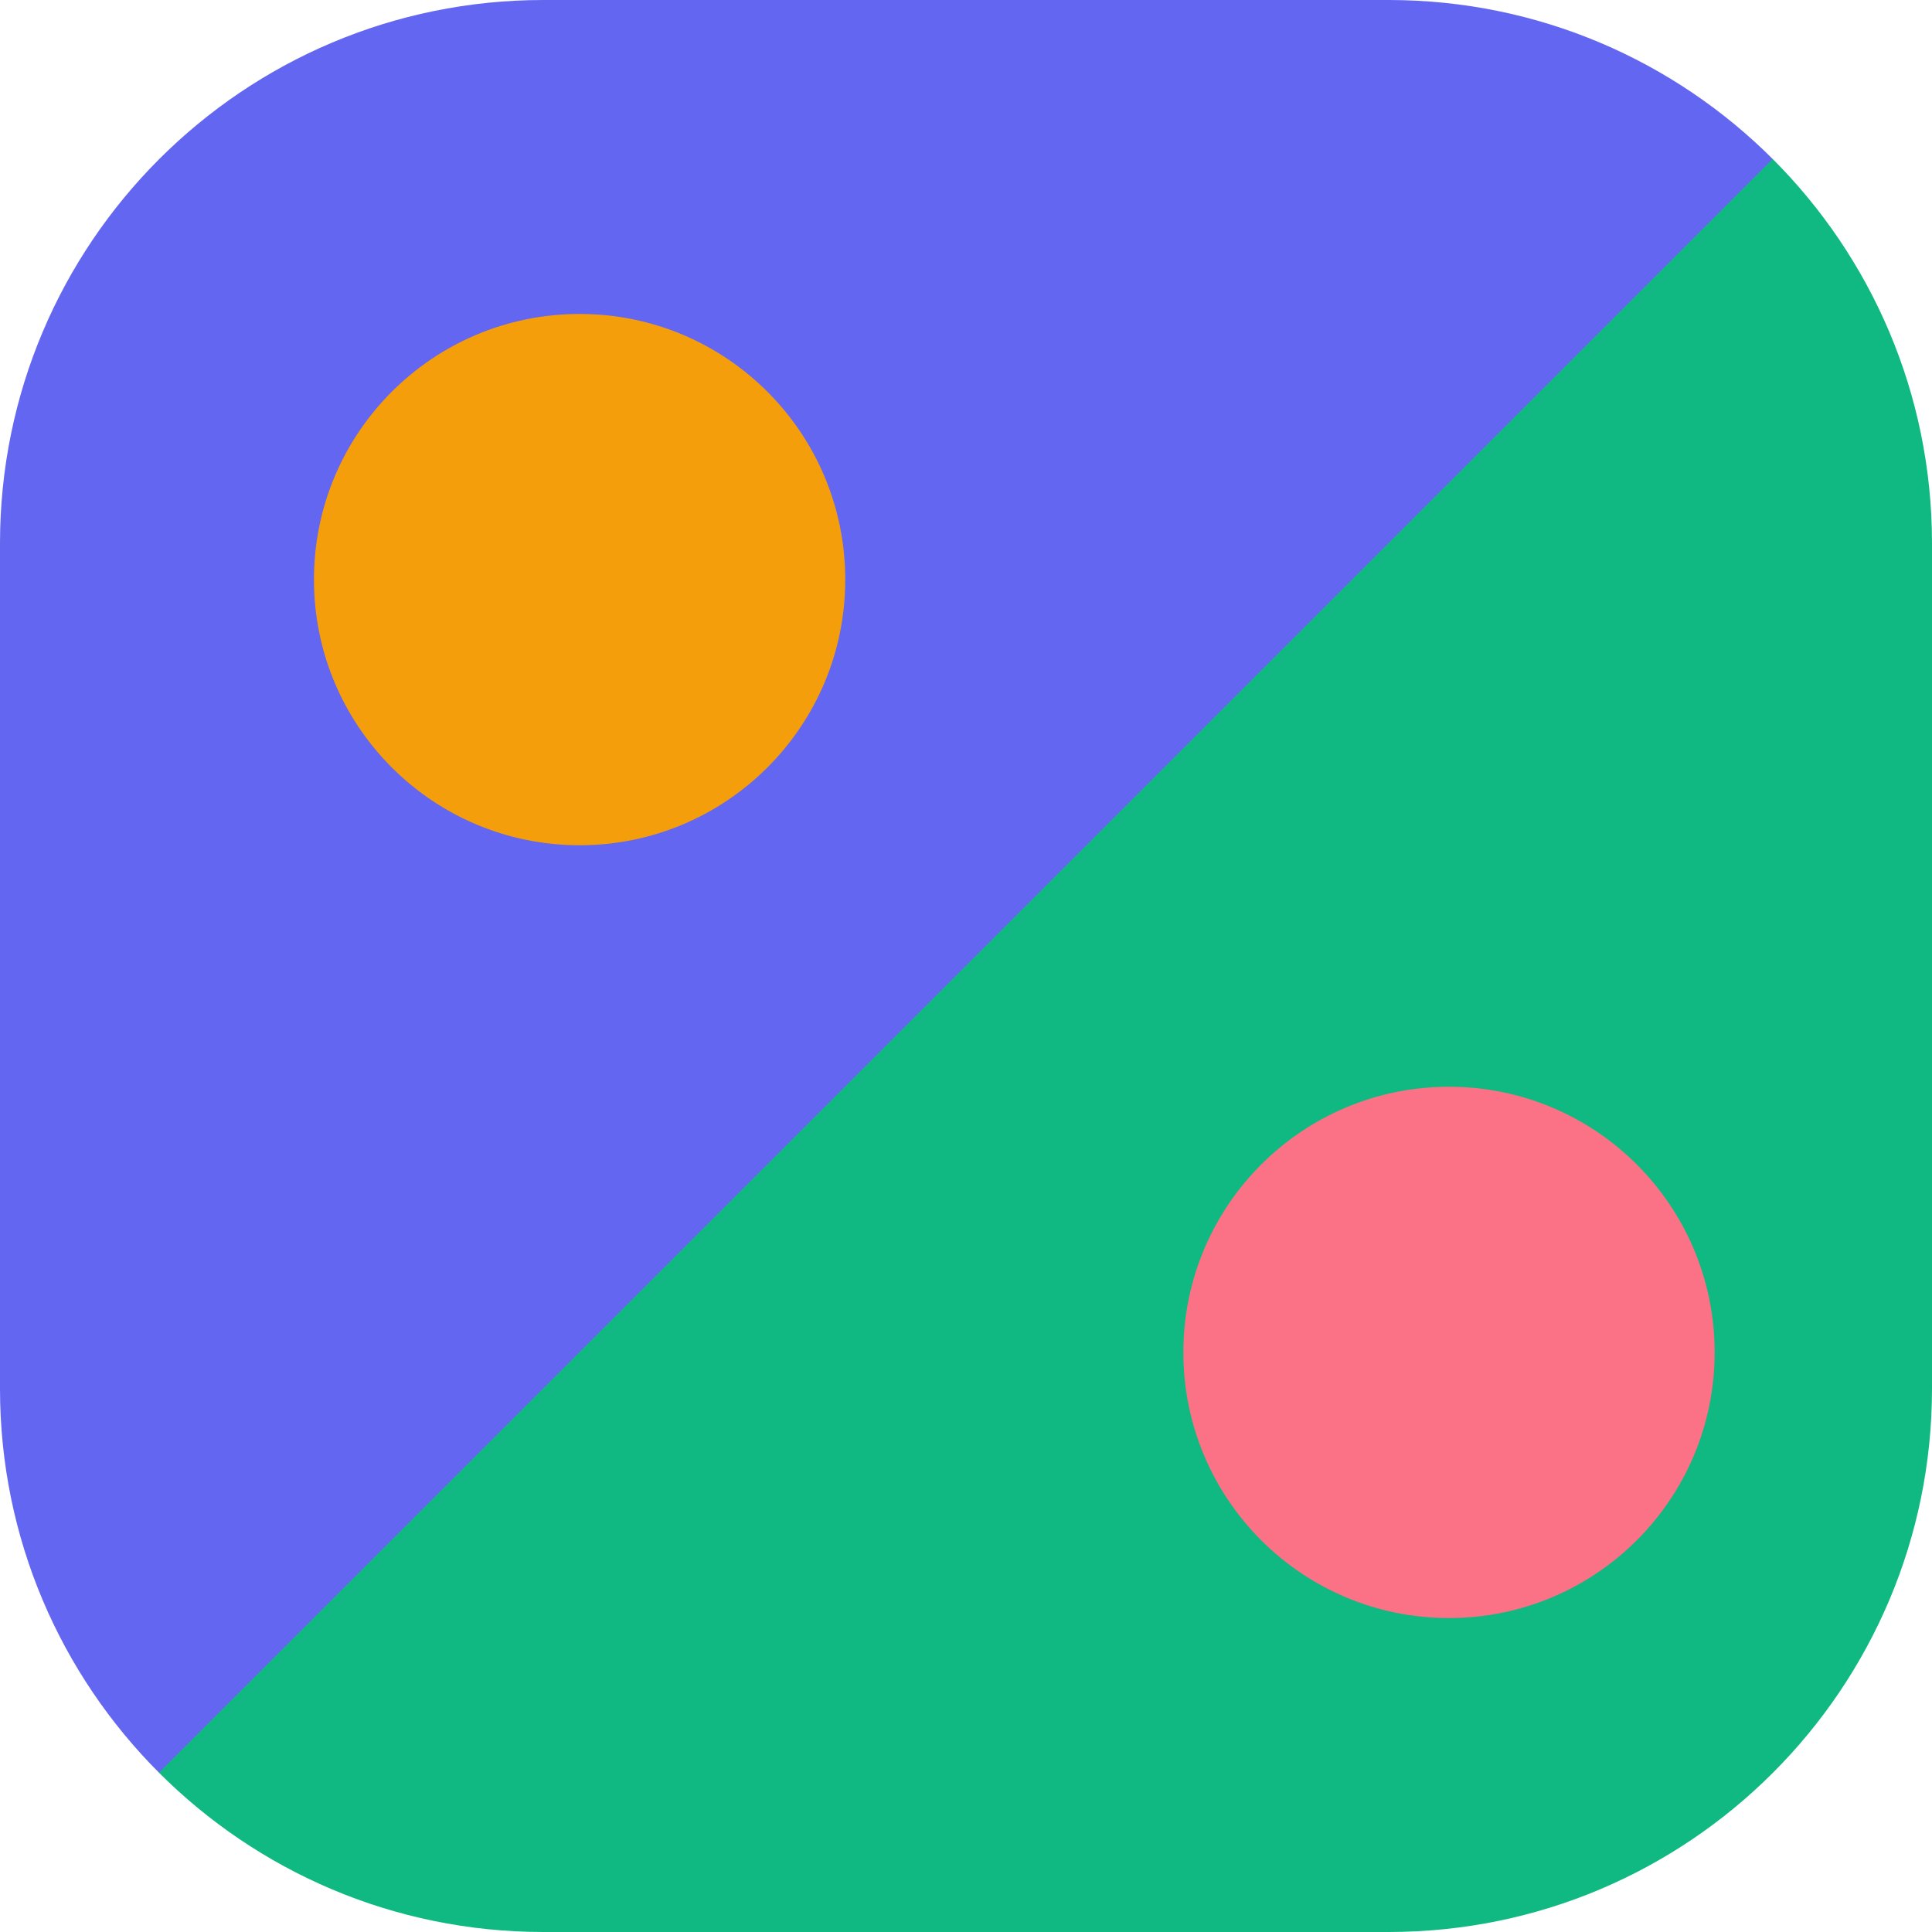
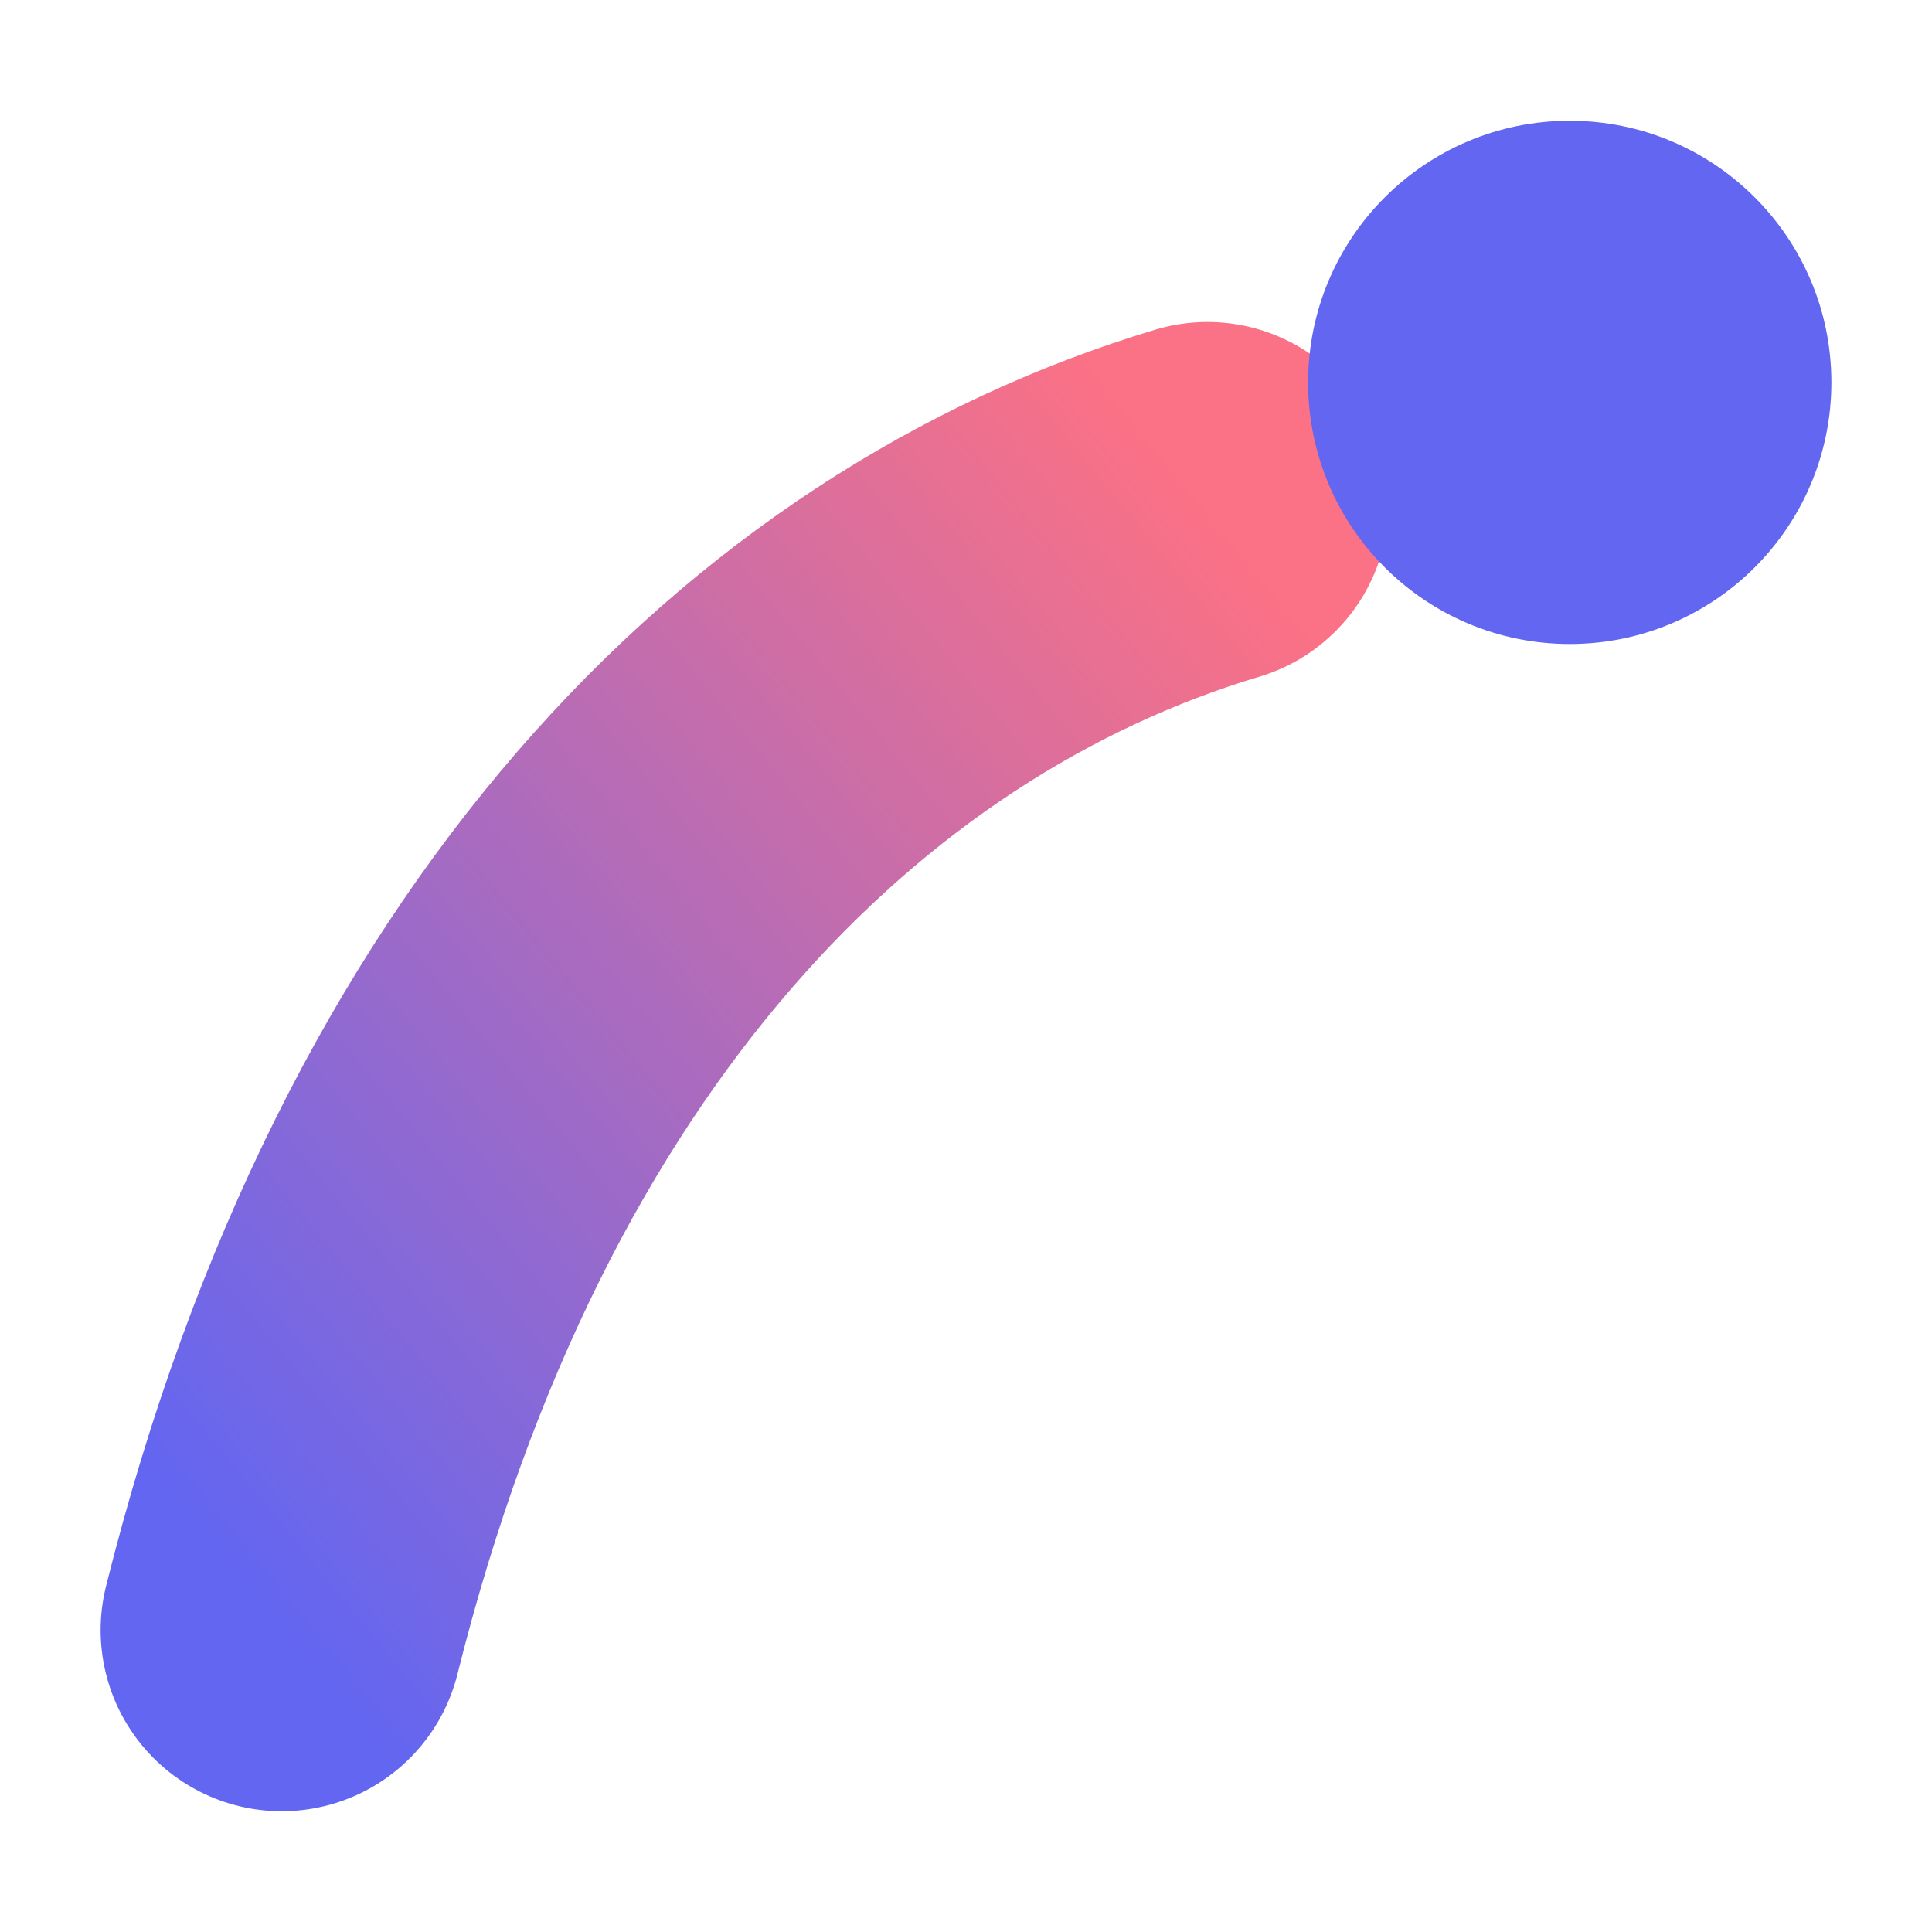
- <svg xmlns="http://www.w3.org/2000/svg" viewBox="0 0 32 32" width="32" height="32">
+ <svg xmlns="http://www.w3.org/2000/svg" viewBox="7 9.5 48 48" width="32" height="32" fill="none">
  <defs>
-     <linearGradient id="m" x1="0" y1="0" x2="1" y2="1">
-       <stop offset="50%" stop-color="#6366f1" />
-       <stop offset="50%" stop-color="#10b981" />
+     <linearGradient id="m" x1="0" y1="1" x2="1" y2="0">
+       <stop offset="0" stop-color="#6366f1" />
+       <stop offset="1" stop-color="#fb7185" />
    </linearGradient>
  </defs>
-   <rect width="32" height="32" rx="9" fill="url(#m)" />
-   <circle cx="9.6" cy="9.6" r="4.4" fill="#f59e0b" />
-   <circle cx="24" cy="22.4" r="4.4" fill="#fb7185" />
+   <path d="M14 50 C 18 34 27 25 37 22" stroke="url(#m)" stroke-width="9" stroke-linecap="round" />
+   <circle cx="46" cy="19" r="6.5" fill="#6366f1" />
</svg>
